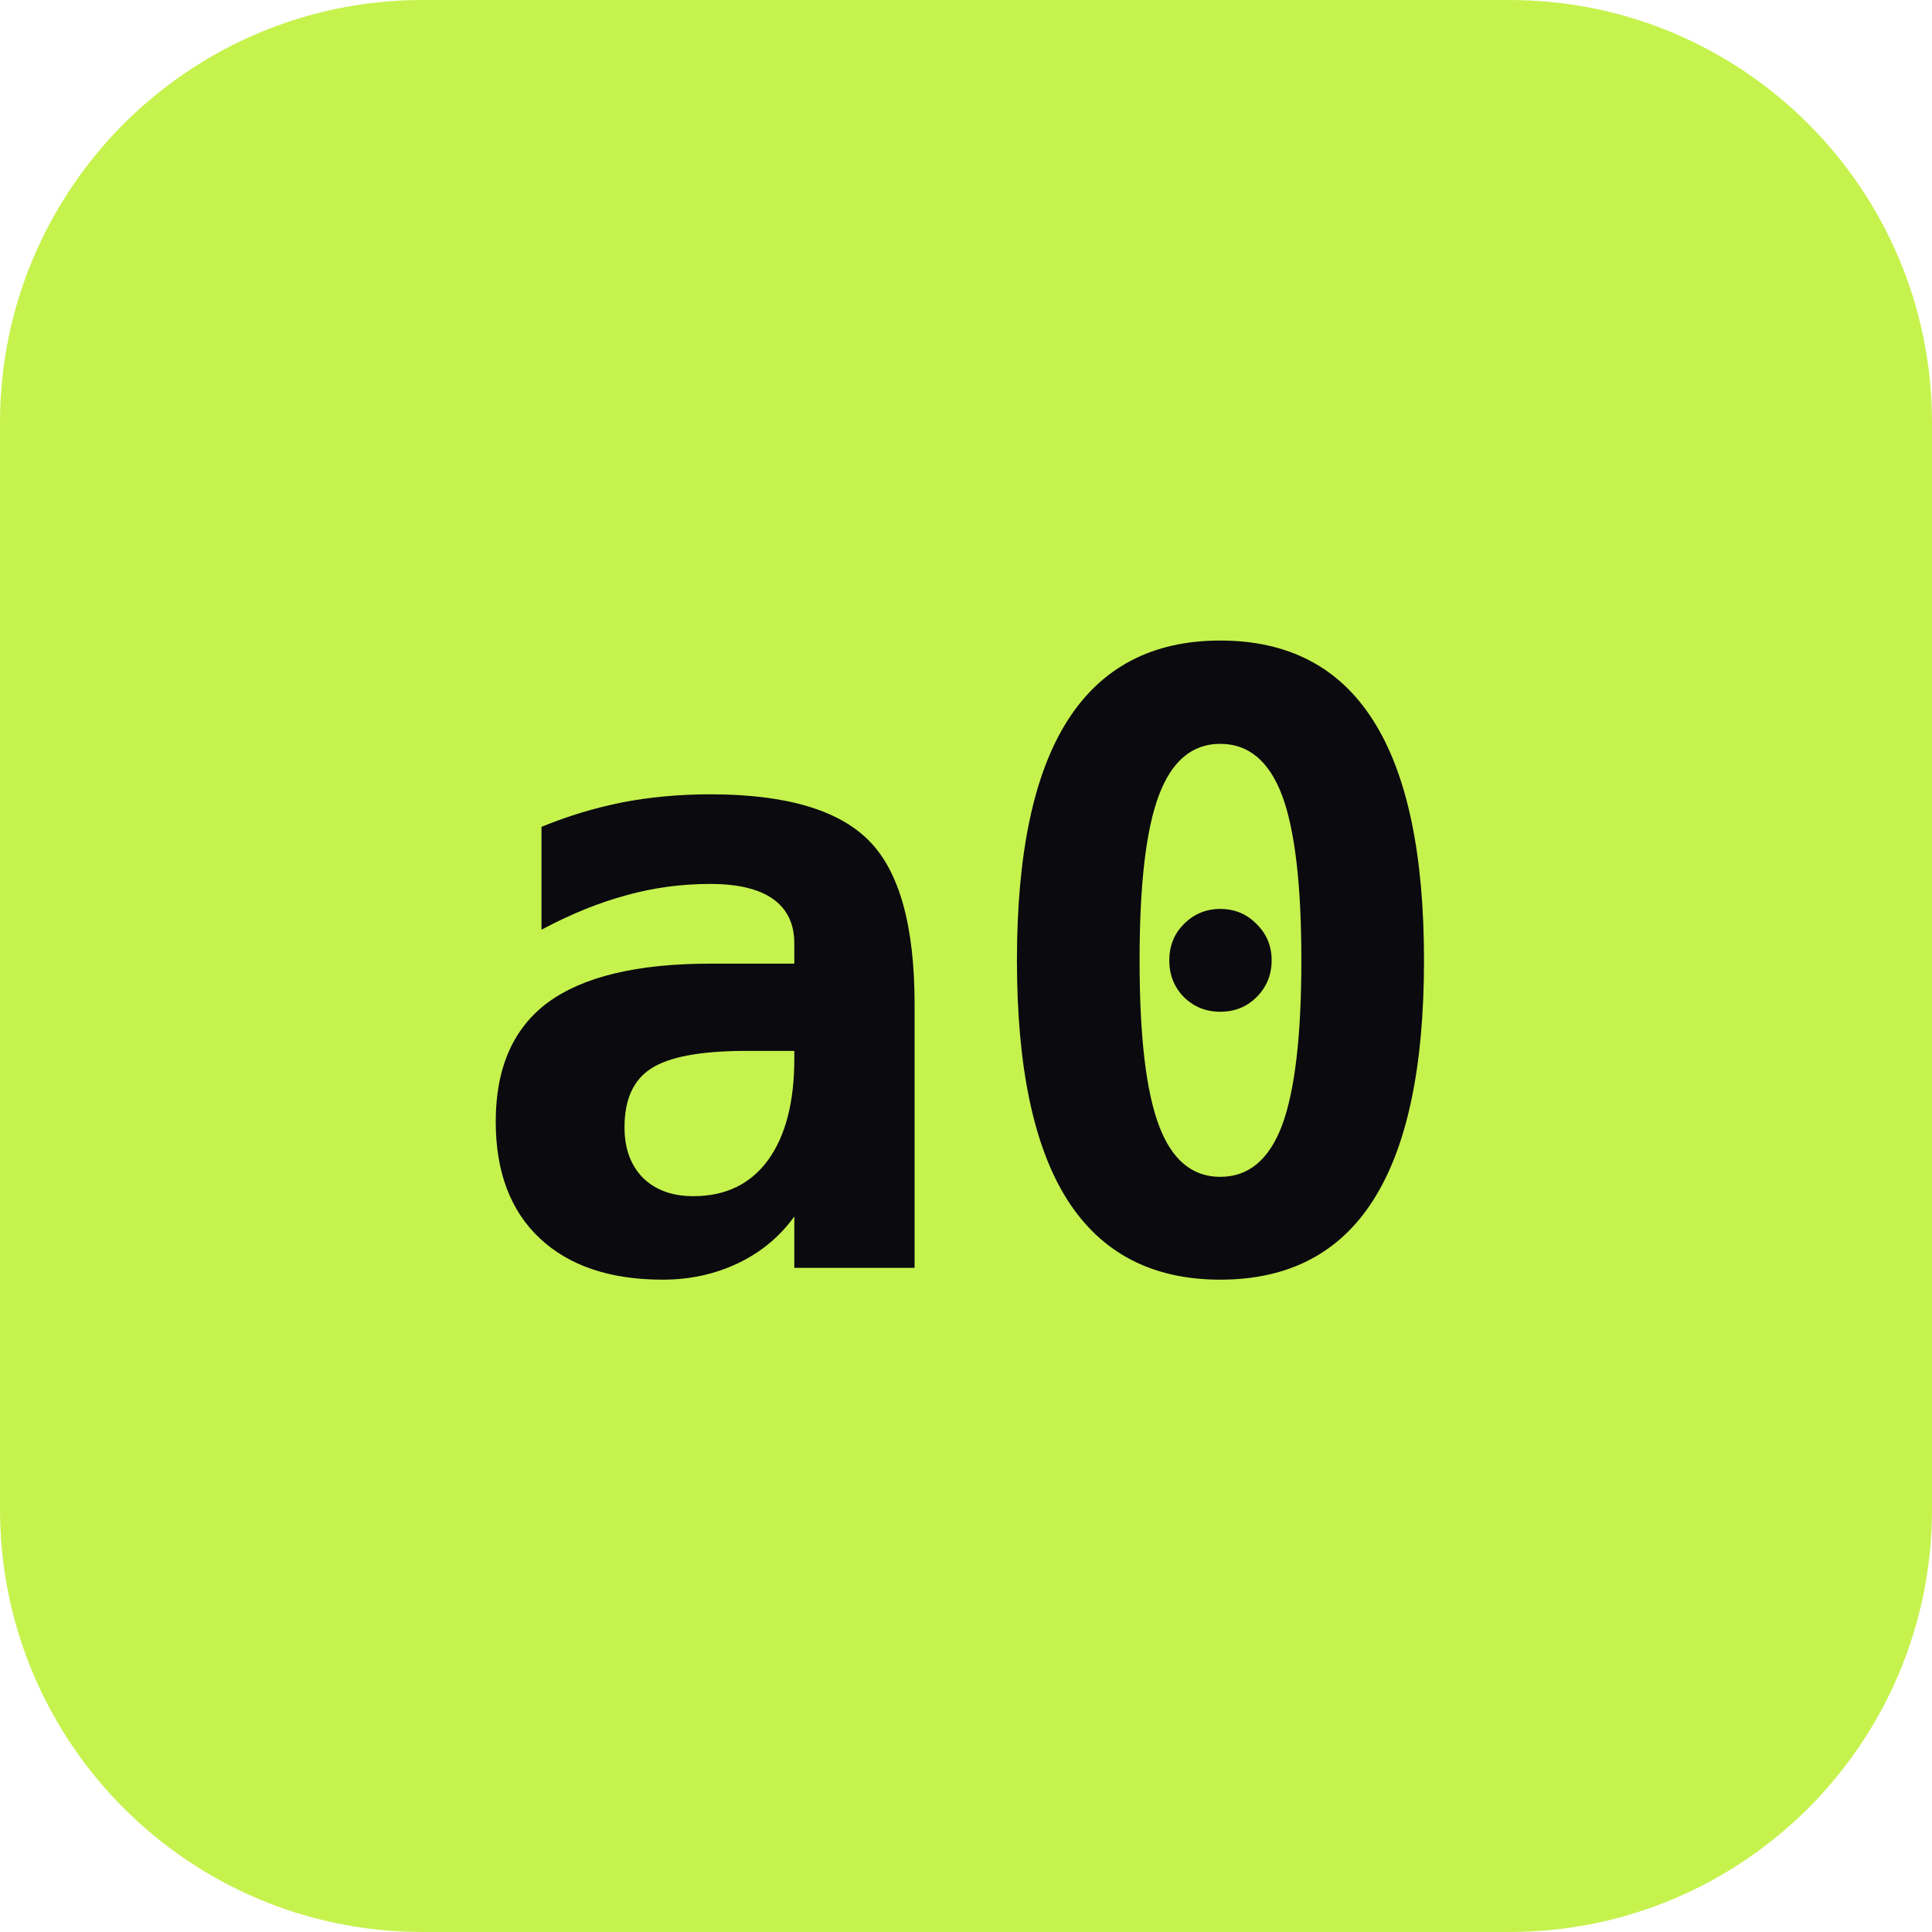
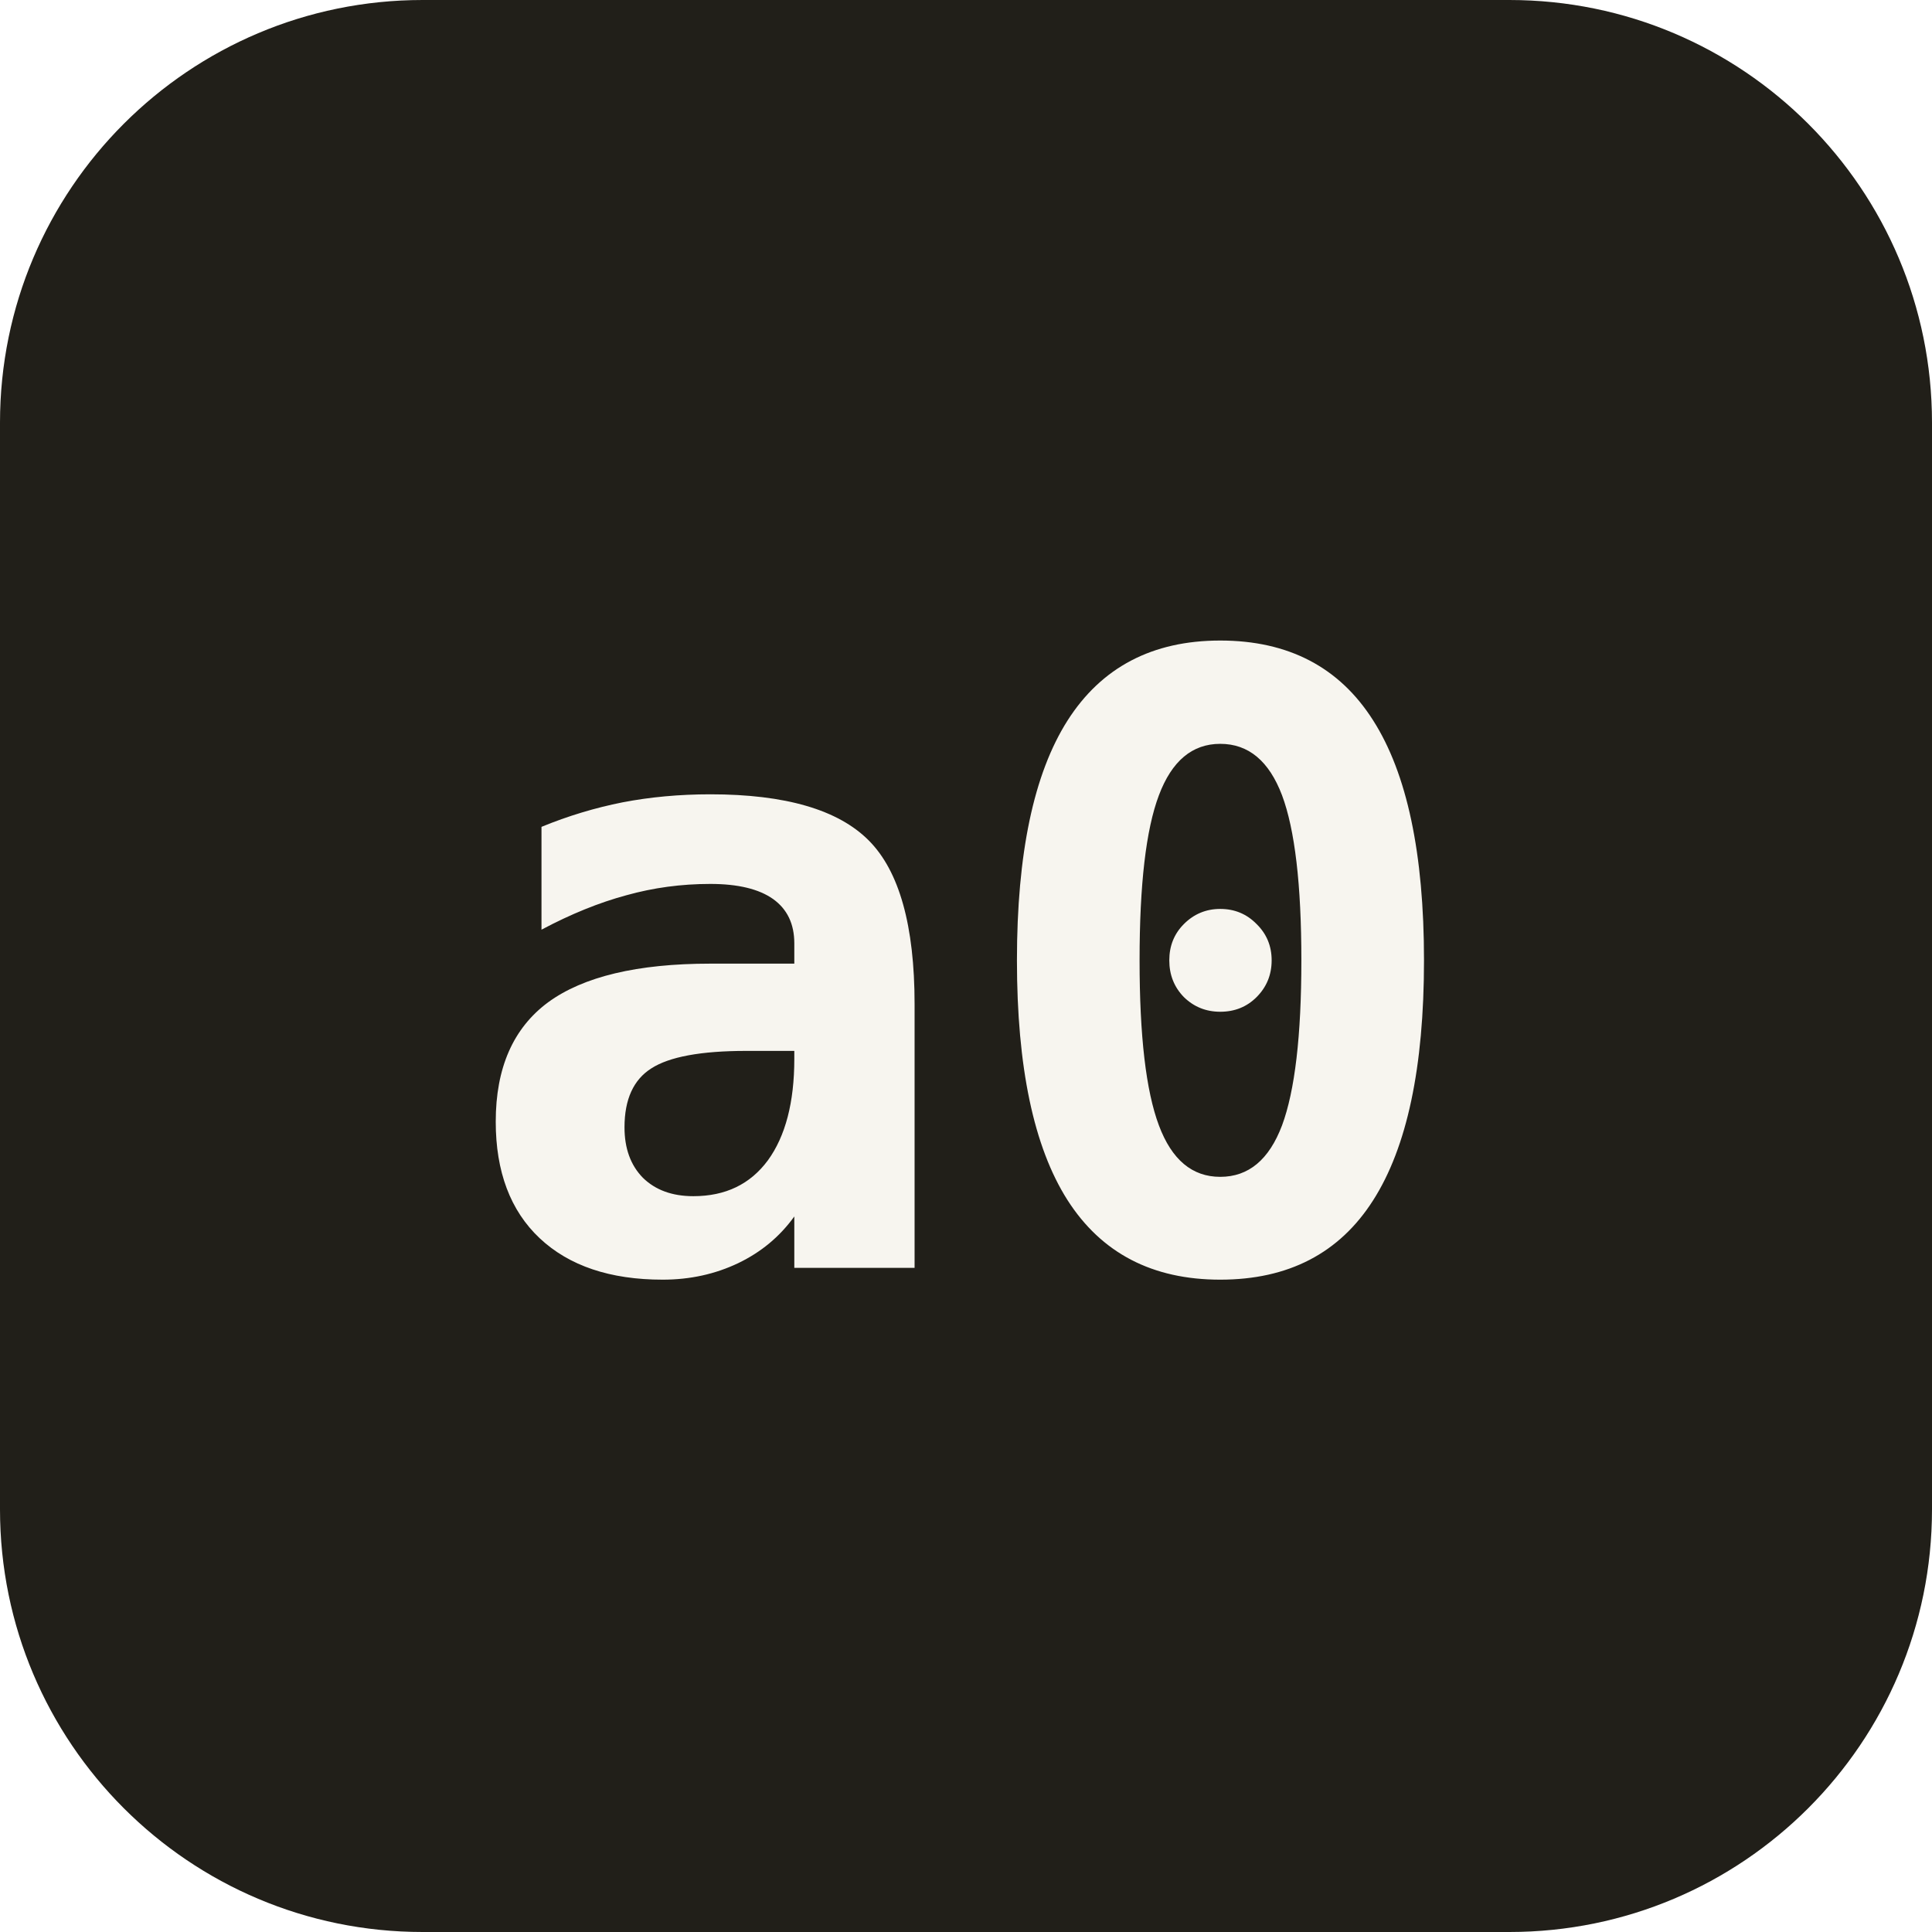
<svg xmlns="http://www.w3.org/2000/svg" viewBox="0 0 64 64">
-   <rect width="64" height="64" rx="14" fill="#c6f24e" />
-   <text x="32" y="42" text-anchor="middle" font-family="ui-monospace, monospace" font-size="28" font-weight="700" fill="#0a0a0f">a0</text>
+   <rect width="64" height="64" rx="14" fill="#211f19" />
+   <text x="32" y="42" text-anchor="middle" font-family="ui-monospace, monospace" font-size="28" font-weight="700" fill="#f7f5ef">a0</text>
</svg>
